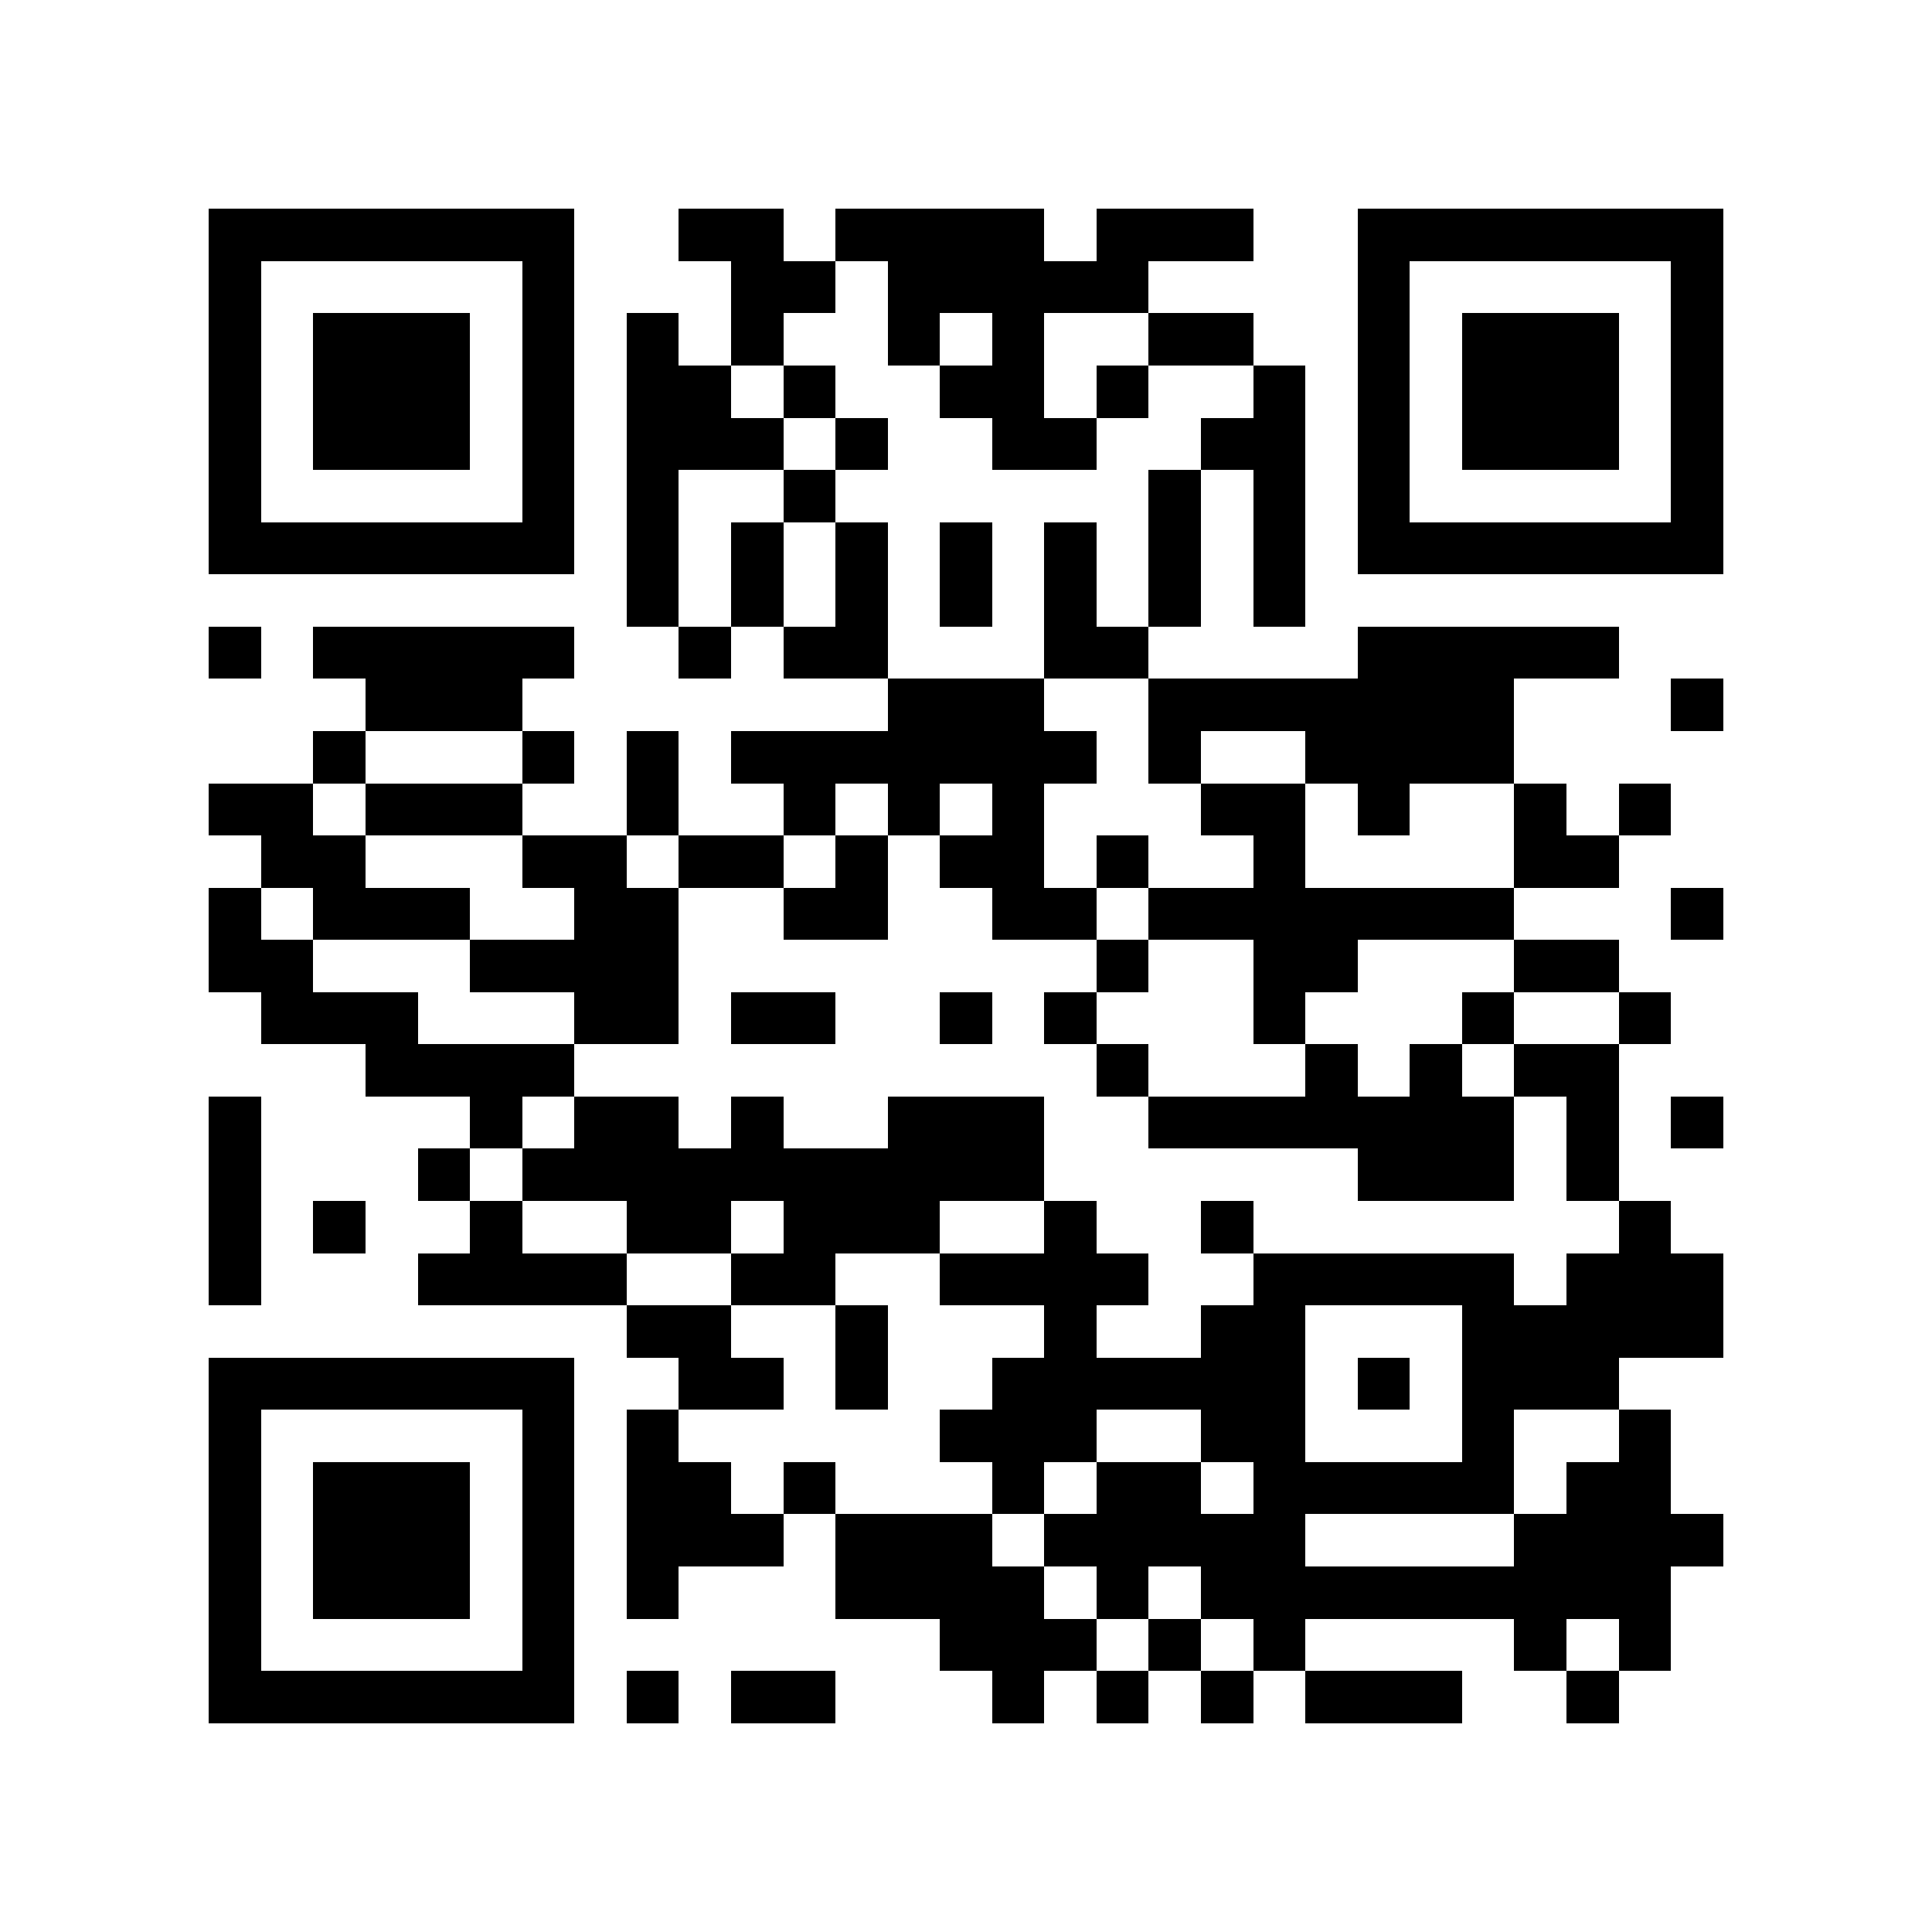
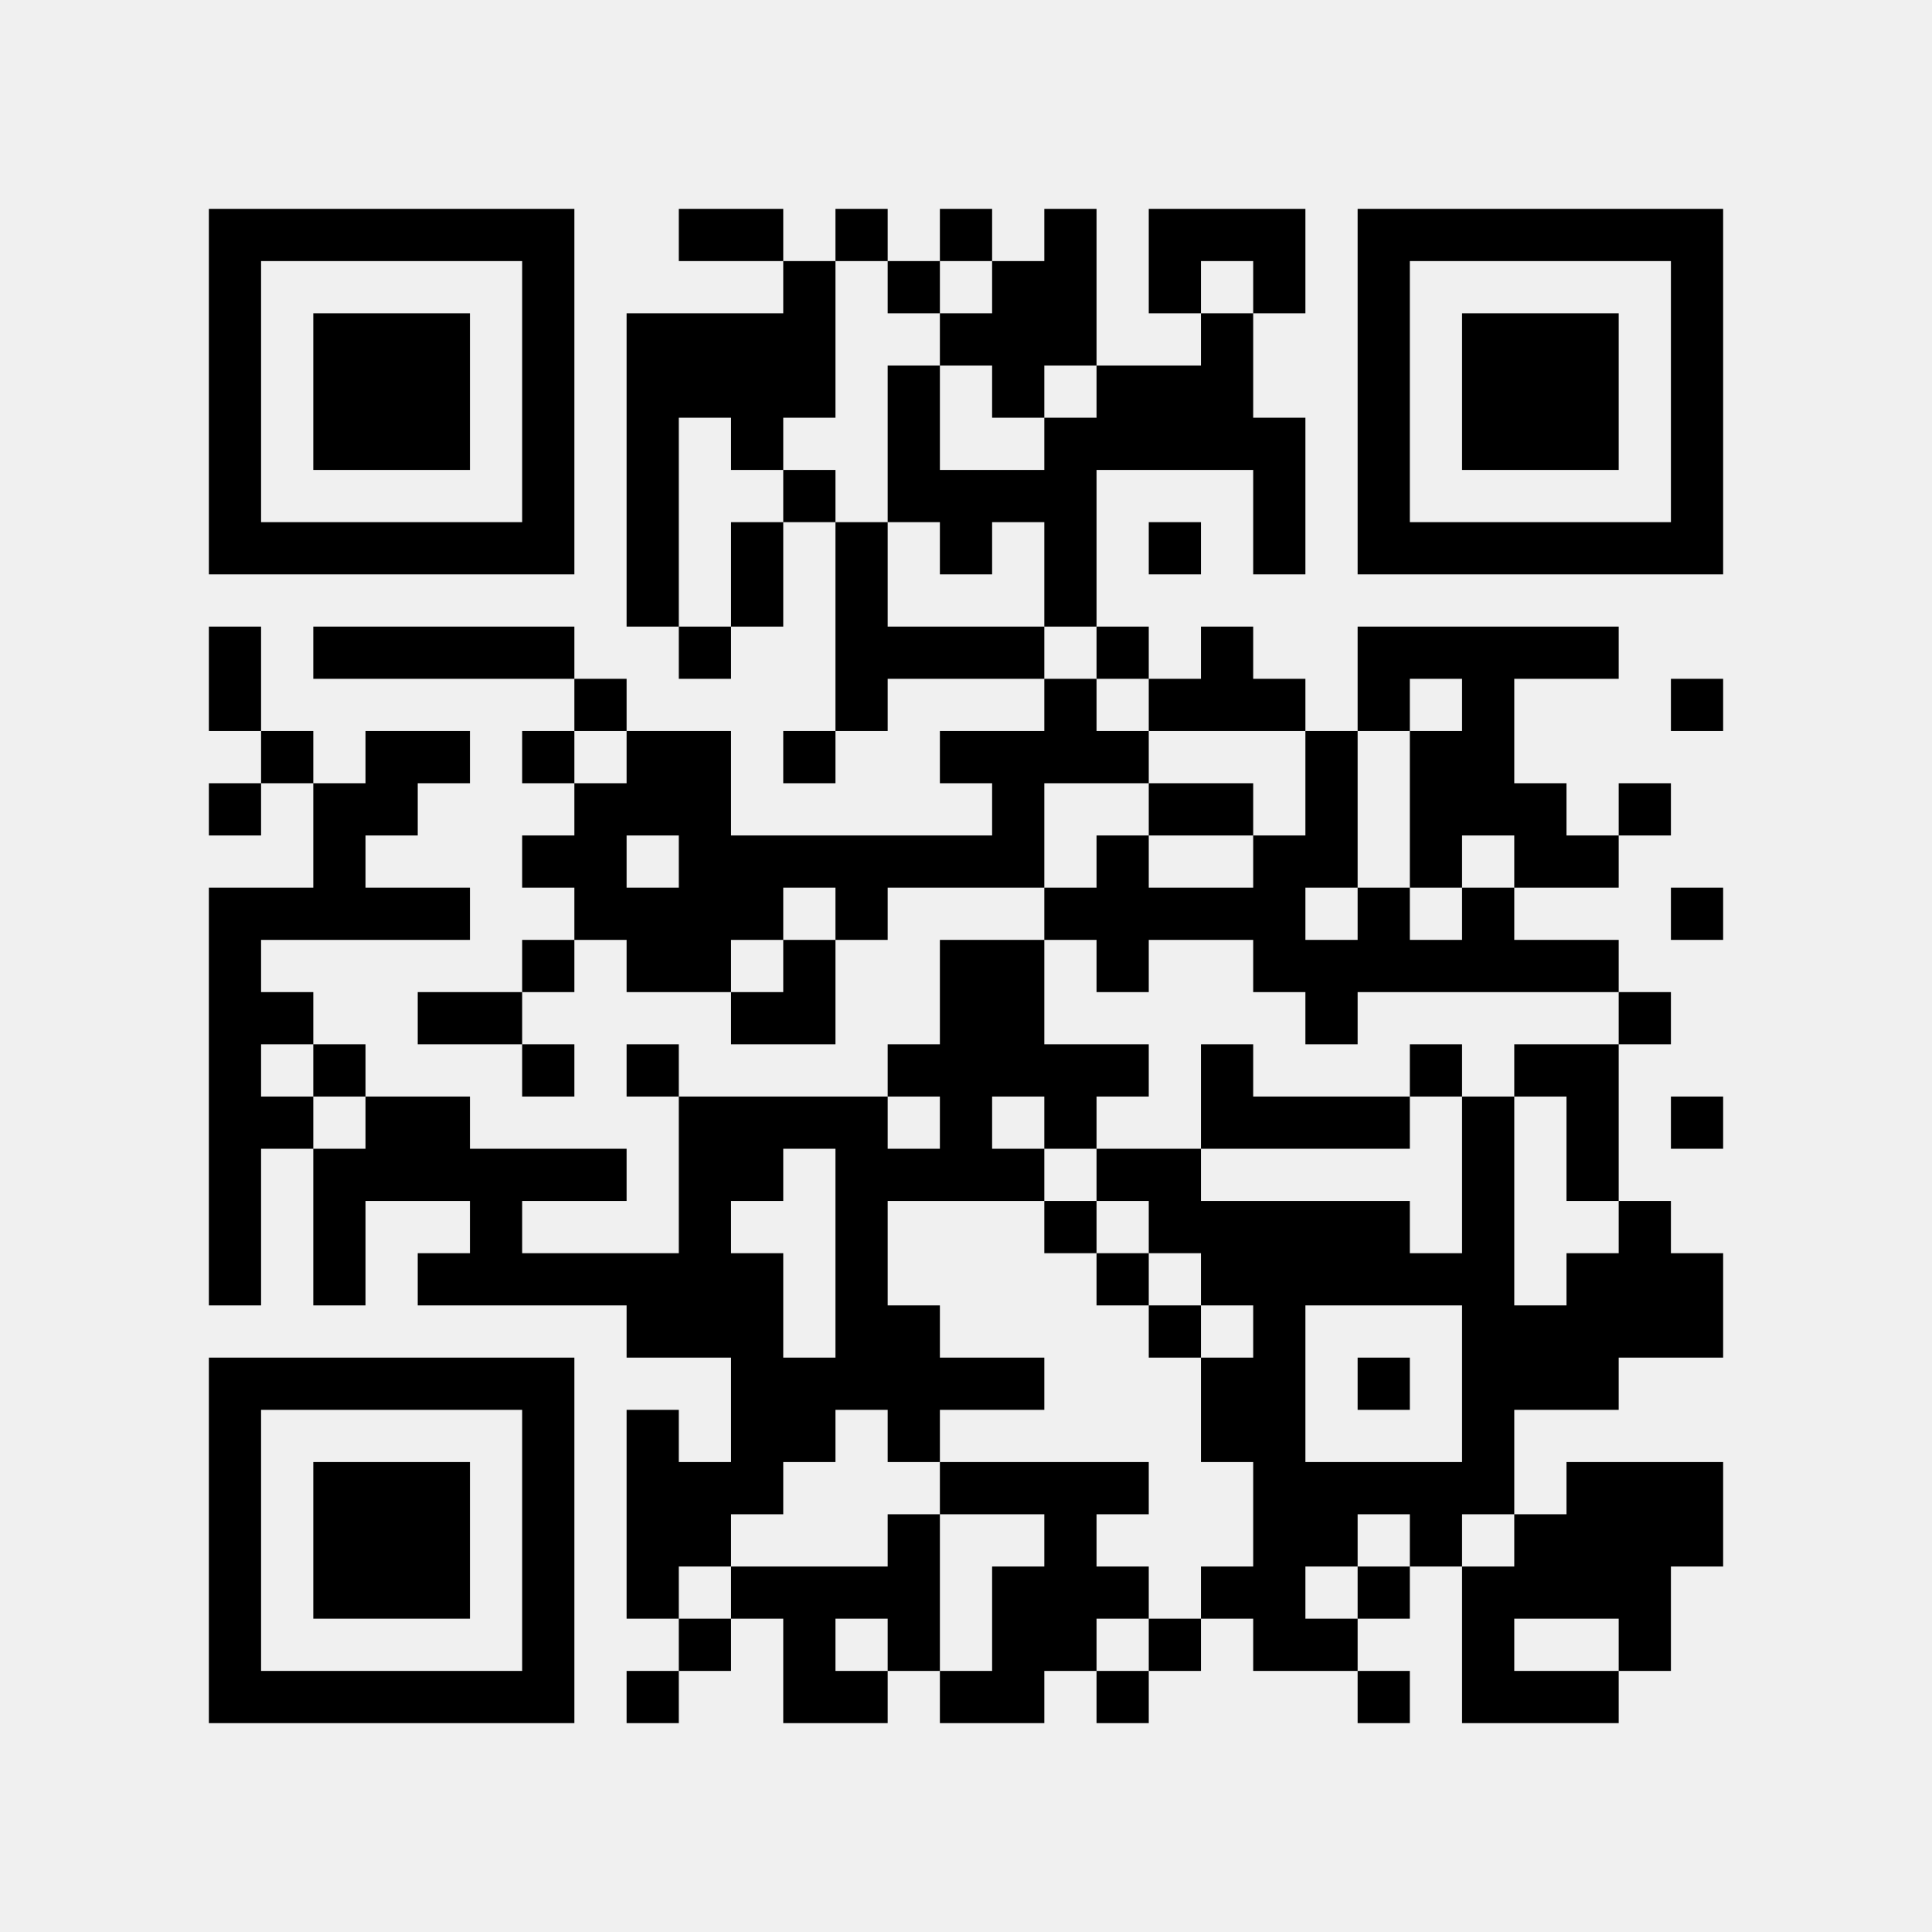
- <svg xmlns="http://www.w3.org/2000/svg" viewBox="0 0 37 37" shape-rendering="crispEdges">
-   <path fill="#ffffff" d="M0 0h37v37H0z" />
-   <path stroke="#000000" d="M4 4.5h7m2 0h2m1 0h4m1 0h3m2 0h7M4 5.5h1m5 0h1m3 0h2m1 0h5m4 0h1m5 0h1M4 6.5h1m1 0h3m1 0h1m1 0h1m1 0h1m2 0h1m1 0h1m2 0h2m2 0h1m1 0h3m1 0h1M4 7.5h1m1 0h3m1 0h1m1 0h2m1 0h1m2 0h2m1 0h1m2 0h1m1 0h1m1 0h3m1 0h1M4 8.5h1m1 0h3m1 0h1m1 0h3m1 0h1m2 0h2m2 0h2m1 0h1m1 0h3m1 0h1M4 9.5h1m5 0h1m1 0h1m2 0h1m6 0h1m1 0h1m1 0h1m5 0h1M4 10.5h7m1 0h1m1 0h1m1 0h1m1 0h1m1 0h1m1 0h1m1 0h1m1 0h7M12 11.5h1m1 0h1m1 0h1m1 0h1m1 0h1m1 0h1m1 0h1M4 12.5h1m1 0h5m2 0h1m1 0h2m3 0h2m4 0h5M7 13.5h3m7 0h3m2 0h7m3 0h1M6 14.5h1m3 0h1m1 0h1m1 0h7m1 0h1m2 0h4M4 15.5h2m1 0h3m2 0h1m2 0h1m1 0h1m1 0h1m3 0h2m1 0h1m2 0h1m1 0h1M5 16.5h2m3 0h2m1 0h2m1 0h1m1 0h2m1 0h1m2 0h1m4 0h2M4 17.5h1m1 0h3m2 0h2m2 0h2m2 0h2m1 0h7m3 0h1M4 18.5h2m3 0h4m8 0h1m2 0h2m3 0h2M5 19.5h3m3 0h2m1 0h2m2 0h1m1 0h1m3 0h1m3 0h1m2 0h1M7 20.5h4m10 0h1m3 0h1m1 0h1m1 0h2M4 21.5h1m4 0h1m1 0h2m1 0h1m2 0h3m2 0h7m1 0h1m1 0h1M4 22.5h1m3 0h1m1 0h10m6 0h3m1 0h1M4 23.5h1m1 0h1m2 0h1m2 0h2m1 0h3m2 0h1m2 0h1m7 0h1M4 24.5h1m3 0h4m2 0h2m2 0h4m2 0h5m1 0h3M12 25.5h2m2 0h1m3 0h1m2 0h2m3 0h5M4 26.5h7m2 0h2m1 0h1m2 0h6m1 0h1m1 0h3M4 27.5h1m5 0h1m1 0h1m5 0h3m2 0h2m3 0h1m2 0h1M4 28.5h1m1 0h3m1 0h1m1 0h2m1 0h1m3 0h1m1 0h2m1 0h5m1 0h2M4 29.5h1m1 0h3m1 0h1m1 0h3m1 0h3m1 0h5m4 0h4M4 30.5h1m1 0h3m1 0h1m1 0h1m3 0h4m1 0h1m1 0h9M4 31.5h1m5 0h1m7 0h3m1 0h1m1 0h1m4 0h1m1 0h1M4 32.5h7m1 0h1m1 0h2m3 0h1m1 0h1m1 0h1m1 0h3m2 0h1" />
+ <svg xmlns="http://www.w3.org/2000/svg" width="37mm" height="37mm" version="1.1" viewBox="0 0 37 37">
+   <path d="M4,4H5V5H4zM5,4H6V5H5zM6,4H7V5H6zM7,4H8V5H7zM8,4H9V5H8zM9,4H10V5H9zM10,4H11V5H10zM13,4H14V5H13zM14,4H15V5H14zM16,4H17V5H16zM18,4H19V5H18zM20,4H21V5H20zM22,4H23V5H22zM23,4H24V5H23zM24,4H25V5H24zM26,4H27V5H26zM27,4H28V5H27zM28,4H29V5H28zM29,4H30V5H29zM30,4H31V5H30zM31,4H32V5H31zM32,4H33V5H32zM4,5H5V6H4zM10,5H11V6H10zM15,5H16V6H15zM17,5H18V6H17zM19,5H20V6H19zM20,5H21V6H20zM22,5H23V6H22zM24,5H25V6H24zM26,5H27V6H26zM32,5H33V6H32zM4,6H5V7H4zM6,6H7V7H6zM7,6H8V7H7zM8,6H9V7H8zM10,6H11V7H10zM12,6H13V7H12zM13,6H14V7H13zM14,6H15V7H14zM15,6H16V7H15zM18,6H19V7H18zM19,6H20V7H19zM20,6H21V7H20zM23,6H24V7H23zM26,6H27V7H26zM28,6H29V7H28zM29,6H30V7H29zM30,6H31V7H30zM32,6H33V7H32zM4,7H5V8H4zM6,7H7V8H6zM7,7H8V8H7zM8,7H9V8H8zM10,7H11V8H10zM12,7H13V8H12zM13,7H14V8H13zM14,7H15V8H14zM15,7H16V8H15zM17,7H18V8H17zM19,7H20V8H19zM21,7H22V8H21zM22,7H23V8H22zM23,7H24V8H23zM26,7H27V8H26zM28,7H29V8H28zM29,7H30V8H29zM30,7H31V8H30zM32,7H33V8H32zM4,8H5V9H4zM6,8H7V9H6zM7,8H8V9H7zM8,8H9V9H8zM10,8H11V9H10zM12,8H13V9H12zM14,8H15V9H14zM17,8H18V9H17zM20,8H21V9H20zM21,8H22V9H21zM22,8H23V9H22zM23,8H24V9H23zM24,8H25V9H24zM26,8H27V9H26zM28,8H29V9H28zM29,8H30V9H29zM30,8H31V9H30zM32,8H33V9H32zM4,9H5V10H4zM10,9H11V10H10zM12,9H13V10H12zM15,9H16V10H15zM17,9H18V10H17zM18,9H19V10H18zM19,9H20V10H19zM20,9H21V10H20zM24,9H25V10H24zM26,9H27V10H26zM32,9H33V10H32zM4,10H5V11H4zM5,10H6V11H5zM6,10H7V11H6zM7,10H8V11H7zM8,10H9V11H8zM9,10H10V11H9zM10,10H11V11H10zM12,10H13V11H12zM14,10H15V11H14zM16,10H17V11H16zM18,10H19V11H18zM20,10H21V11H20zM22,10H23V11H22zM24,10H25V11H24zM26,10H27V11H26zM27,10H28V11H27zM28,10H29V11H28zM29,10H30V11H29zM30,10H31V11H30zM31,10H32V11H31zM32,10H33V11H32zM12,11H13V12H12zM14,11H15V12H14zM16,11H17V12H16zM20,11H21V12H20zM4,12H5V13H4zM6,12H7V13H6zM7,12H8V13H7zM8,12H9V13H8zM9,12H10V13H9zM10,12H11V13H10zM13,12H14V13H13zM16,12H17V13H16zM17,12H18V13H17zM18,12H19V13H18zM19,12H20V13H19zM21,12H22V13H21zM23,12H24V13H23zM26,12H27V13H26zM27,12H28V13H27zM28,12H29V13H28zM29,12H30V13H29zM30,12H31V13H30zM4,13H5V14H4zM11,13H12V14H11zM16,13H17V14H16zM20,13H21V14H20zM22,13H23V14H22zM23,13H24V14H23zM24,13H25V14H24zM26,13H27V14H26zM28,13H29V14H28zM32,13H33V14H32zM5,14H6V15H5zM7,14H8V15H7zM8,14H9V15H8zM10,14H11V15H10zM12,14H13V15H12zM13,14H14V15H13zM15,14H16V15H15zM18,14H19V15H18zM19,14H20V15H19zM20,14H21V15H20zM21,14H22V15H21zM25,14H26V15H25zM27,14H28V15H27zM28,14H29V15H28zM4,15H5V16H4zM6,15H7V16H6zM7,15H8V16H7zM11,15H12V16H11zM12,15H13V16H12zM13,15H14V16H13zM19,15H20V16H19zM22,15H23V16H22zM23,15H24V16H23zM25,15H26V16H25zM27,15H28V16H27zM28,15H29V16H28zM29,15H30V16H29zM31,15H32V16H31zM6,16H7V17H6zM10,16H11V17H10zM11,16H12V17H11zM13,16H14V17H13zM14,16H15V17H14zM15,16H16V17H15zM16,16H17V17H16zM17,16H18V17H17zM18,16H19V17H18zM19,16H20V17H19zM21,16H22V17H21zM24,16H25V17H24zM25,16H26V17H25zM27,16H28V17H27zM29,16H30V17H29zM30,16H31V17H30zM4,17H5V18H4zM5,17H6V18H5zM6,17H7V18H6zM7,17H8V18H7zM8,17H9V18H8zM11,17H12V18H11zM12,17H13V18H12zM13,17H14V18H13zM14,17H15V18H14zM16,17H17V18H16zM20,17H21V18H20zM21,17H22V18H21zM22,17H23V18H22zM23,17H24V18H23zM24,17H25V18H24zM26,17H27V18H26zM28,17H29V18H28zM32,17H33V18H32zM4,18H5V19H4zM10,18H11V19H10zM12,18H13V19H12zM13,18H14V19H13zM15,18H16V19H15zM18,18H19V19H18zM19,18H20V19H19zM21,18H22V19H21zM24,18H25V19H24zM25,18H26V19H25zM26,18H27V19H26zM27,18H28V19H27zM28,18H29V19H28zM29,18H30V19H29zM30,18H31V19H30zM4,19H5V20H4zM5,19H6V20H5zM8,19H9V20H8zM9,19H10V20H9zM14,19H15V20H14zM15,19H16V20H15zM18,19H19V20H18zM19,19H20V20H19zM25,19H26V20H25zM31,19H32V20H31zM4,20H5V21H4zM6,20H7V21H6zM10,20H11V21H10zM12,20H13V21H12zM17,20H18V21H17zM18,20H19V21H18zM19,20H20V21H19zM20,20H21V21H20zM21,20H22V21H21zM23,20H24V21H23zM27,20H28V21H27zM29,20H30V21H29zM30,20H31V21H30zM4,21H5V22H4zM5,21H6V22H5zM7,21H8V22H7zM8,21H9V22H8zM13,21H14V22H13zM14,21H15V22H14zM15,21H16V22H15zM16,21H17V22H16zM18,21H19V22H18zM20,21H21V22H20zM23,21H24V22H23zM24,21H25V22H24zM25,21H26V22H25zM26,21H27V22H26zM28,21H29V22H28zM30,21H31V22H30zM32,21H33V22H32zM4,22H5V23H4zM6,22H7V23H6zM7,22H8V23H7zM8,22H9V23H8zM9,22H10V23H9zM10,22H11V23H10zM11,22H12V23H11zM13,22H14V23H13zM14,22H15V23H14zM16,22H17V23H16zM17,22H18V23H17zM18,22H19V23H18zM19,22H20V23H19zM21,22H22V23H21zM22,22H23V23H22zM28,22H29V23H28zM30,22H31V23H30zM4,23H5V24H4zM6,23H7V24H6zM9,23H10V24H9zM13,23H14V24H13zM16,23H17V24H16zM20,23H21V24H20zM22,23H23V24H22zM23,23H24V24H23zM24,23H25V24H24zM25,23H26V24H25zM26,23H27V24H26zM28,23H29V24H28zM31,23H32V24H31zM4,24H5V25H4zM6,24H7V25H6zM8,24H9V25H8zM9,24H10V25H9zM10,24H11V25H10zM11,24H12V25H11zM12,24H13V25H12zM13,24H14V25H13zM14,24H15V25H14zM16,24H17V25H16zM21,24H22V25H21zM23,24H24V25H23zM24,24H25V25H24zM25,24H26V25H25zM26,24H27V25H26zM27,24H28V25H27zM28,24H29V25H28zM30,24H31V25H30zM31,24H32V25H31zM32,24H33V25H32zM12,25H13V26H12zM13,25H14V26H13zM14,25H15V26H14zM16,25H17V26H16zM17,25H18V26H17zM22,25H23V26H22zM24,25H25V26H24zM28,25H29V26H28zM29,25H30V26H29zM30,25H31V26H30zM31,25H32V26H31zM32,25H33V26H32zM4,26H5V27H4zM5,26H6V27H5zM6,26H7V27H6zM7,26H8V27H7zM8,26H9V27H8zM9,26H10V27H9zM10,26H11V27H10zM14,26H15V27H14zM15,26H16V27H15zM16,26H17V27H16zM17,26H18V27H17zM18,26H19V27H18zM19,26H20V27H19zM23,26H24V27H23zM24,26H25V27H24zM26,26H27V27H26zM28,26H29V27H28zM29,26H30V27H29zM30,26H31V27H30zM4,27H5V28H4zM10,27H11V28H10zM12,27H13V28H12zM14,27H15V28H14zM15,27H16V28H15zM17,27H18V28H17zM23,27H24V28H23zM24,27H25V28H24zM28,27H29V28H28zM4,28H5V29H4zM6,28H7V29H6zM7,28H8V29H7zM8,28H9V29H8zM10,28H11V29H10zM12,28H13V29H12zM13,28H14V29H13zM14,28H15V29H14zM18,28H19V29H18zM19,28H20V29H19zM20,28H21V29H20zM21,28H22V29H21zM24,28H25V29H24zM25,28H26V29H25zM26,28H27V29H26zM27,28H28V29H27zM28,28H29V29H28zM30,28H31V29H30zM31,28H32V29H31zM32,28H33V29H32zM4,29H5V30H4zM6,29H7V30H6zM7,29H8V30H7zM8,29H9V30H8zM10,29H11V30H10zM12,29H13V30H12zM13,29H14V30H13zM17,29H18V30H17zM20,29H21V30H20zM24,29H25V30H24zM25,29H26V30H25zM27,29H28V30H27zM29,29H30V30H29zM30,29H31V30H30zM31,29H32V30H31zM32,29H33V30H32zM4,30H5V31H4zM6,30H7V31H6zM7,30H8V31H7zM8,30H9V31H8zM10,30H11V31H10zM12,30H13V31H12zM14,30H15V31H14zM15,30H16V31H15zM16,30H17V31H16zM17,30H18V31H17zM19,30H20V31H19zM20,30H21V31H20zM21,30H22V31H21zM23,30H24V31H23zM24,30H25V31H24zM26,30H27V31H26zM28,30H29V31H28zM29,30H30V31H29zM30,30H31V31H30zM31,30H32V31H31zM4,31H5V32H4zM10,31H11V32H10zM13,31H14V32H13zM15,31H16V32H15zM17,31H18V32H17zM19,31H20V32H19zM20,31H21V32H20zM22,31H23V32H22zM24,31H25V32H24zM25,31H26V32H25zM28,31H29V32H28zM31,31H32V32H31zM4,32H5V33H4zM5,32H6V33H5zM6,32H7V33H6zM7,32H8V33H7zM8,32H9V33H8zM9,32H10V33H9zM10,32H11V33H10zM12,32H13V33H12zM15,32H16V33H15zM16,32H17V33H16zM18,32H19V33H18zM19,32H20V33H19zM21,32H22V33H21zM26,32H27V33H26zM28,32H29V33H28zM29,32H30V33H29zM30,32H31V33H30z" id="qr-path" fill="#000000" fill-opacity="1" fill-rule="nonzero" stroke="none" />
</svg>
